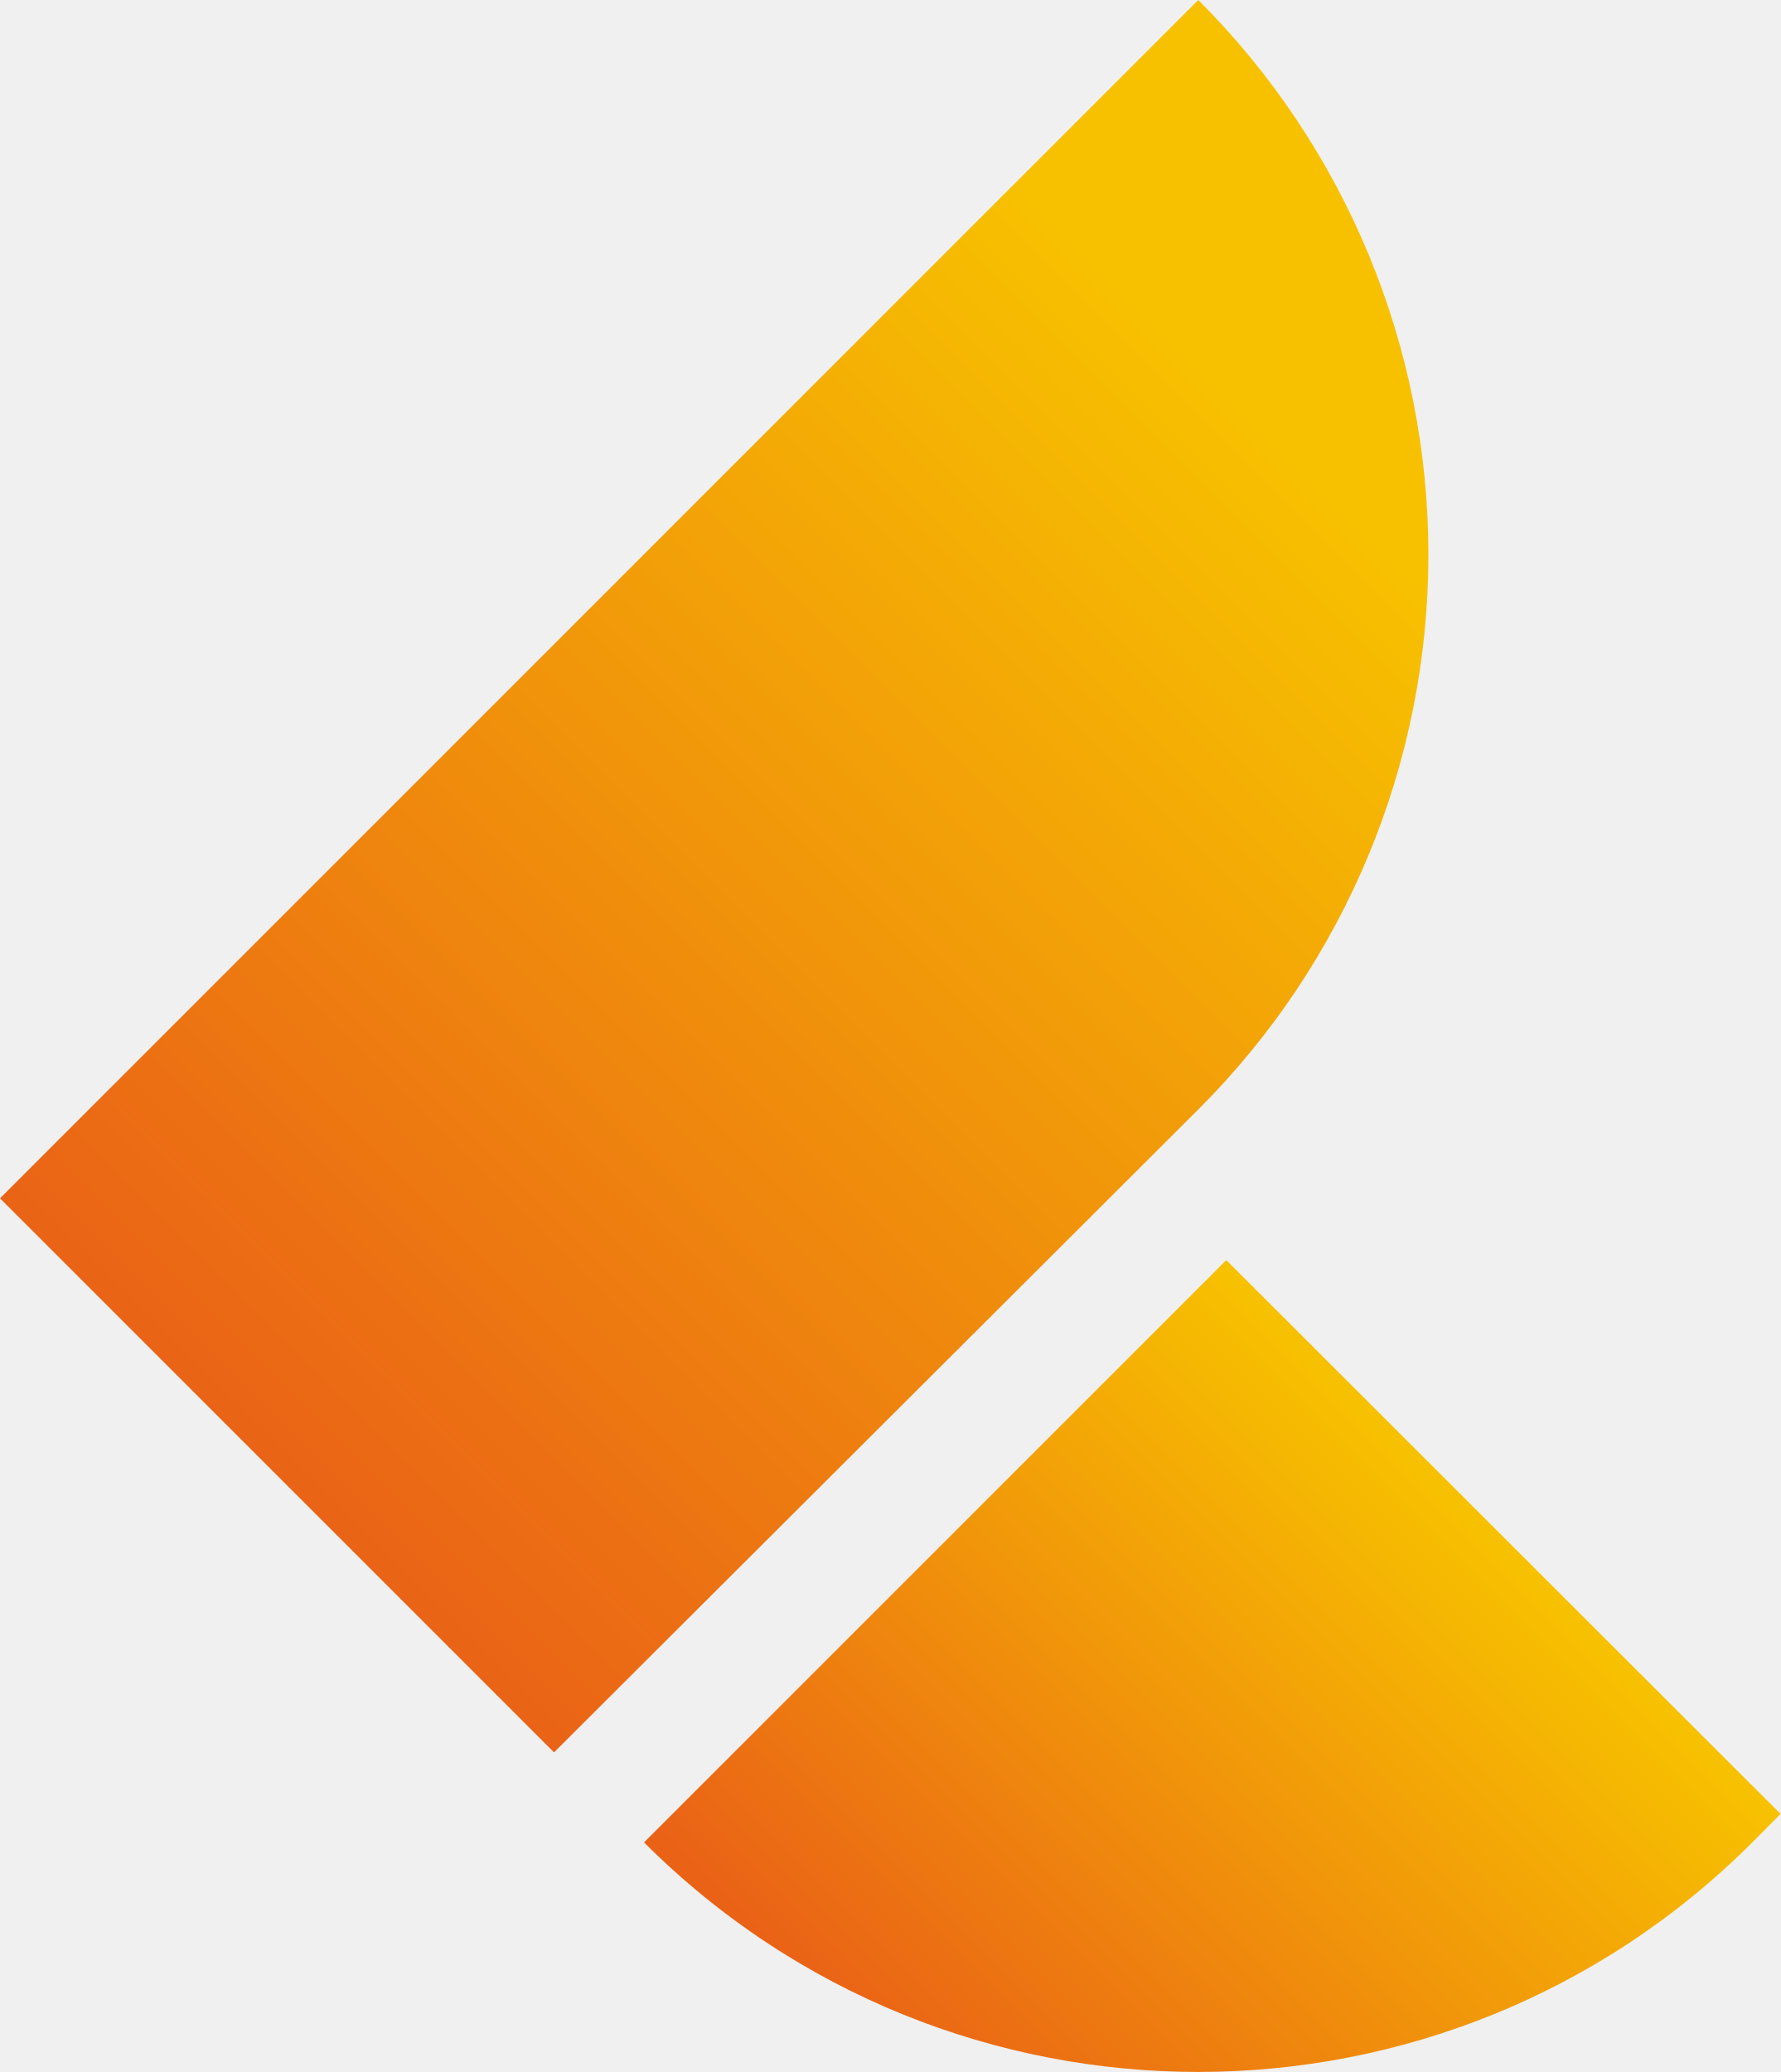
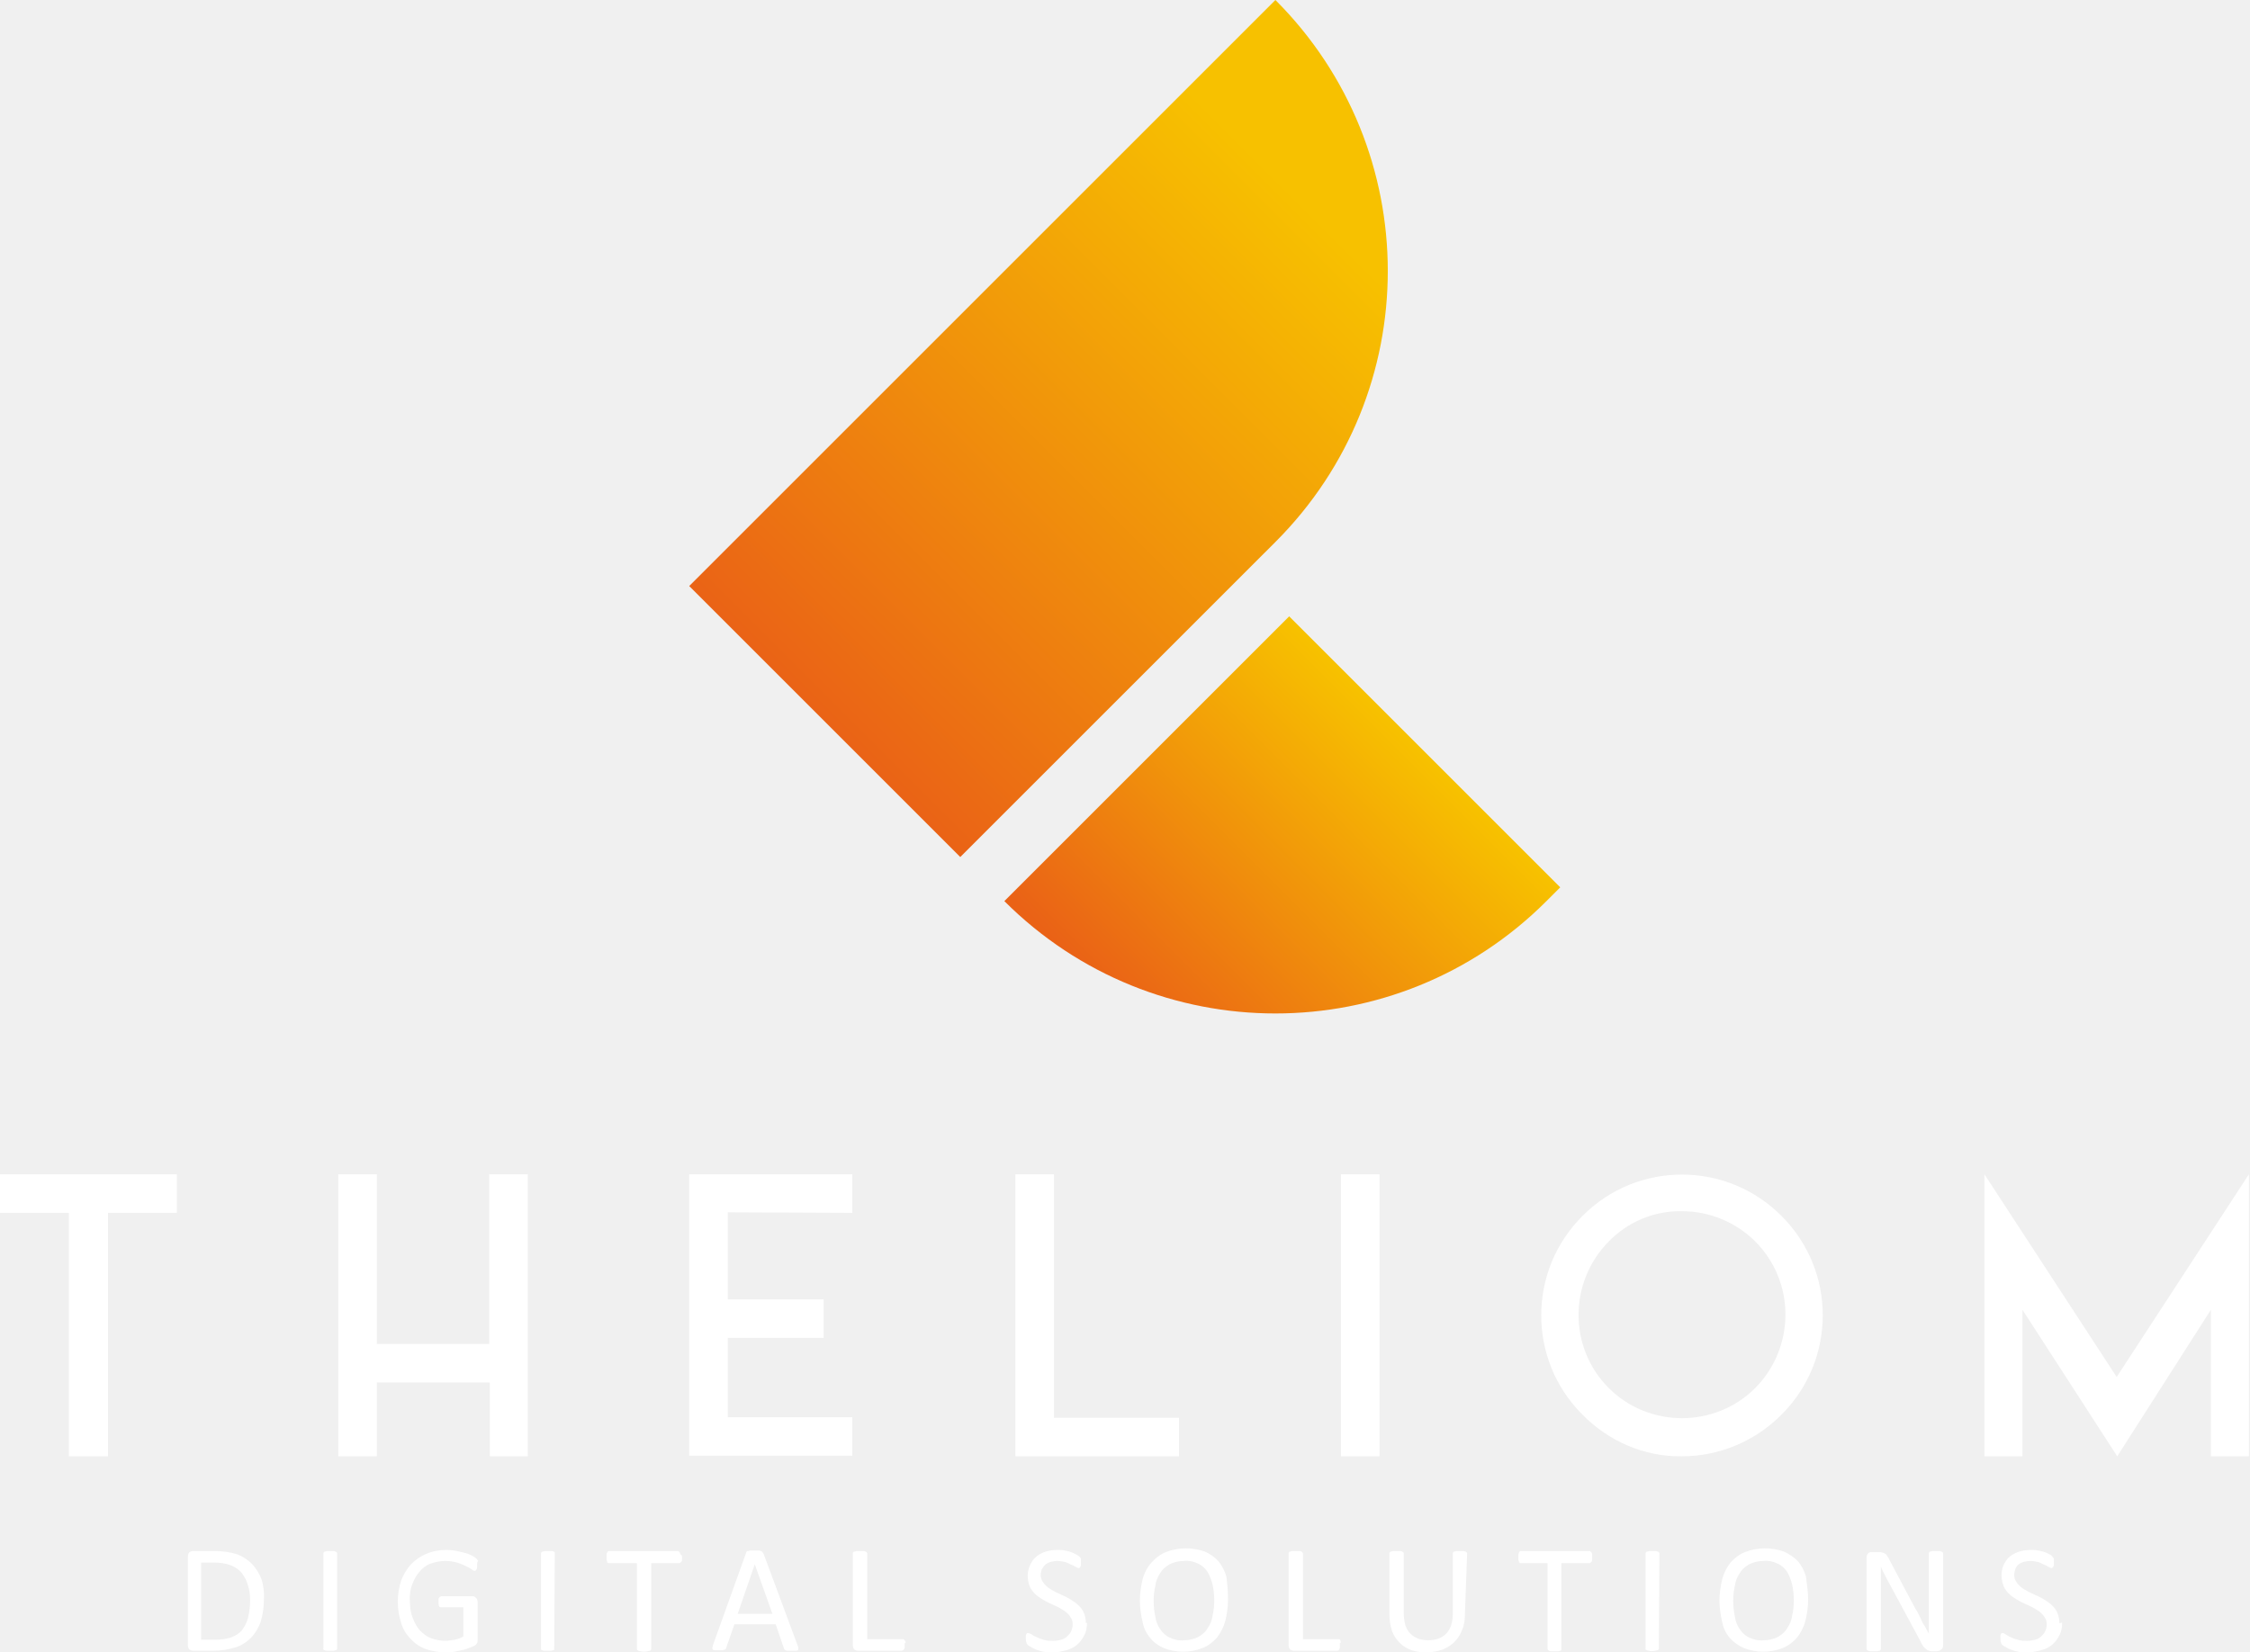
- <svg xmlns="http://www.w3.org/2000/svg" viewBox="0 0 77.55 90.24">
-   <defs>
-     <style>.cls-1{fill:url(#Dégradé_sans_nom_7);}.cls-2{fill:url(#Dégradé_sans_nom_8);}</style>
-     <linearGradient id="Dégradé_sans_nom_7" x1="40.6" y1="91.83" x2="65.29" y2="67.15" gradientUnits="userSpaceOnUse">
-       <stop offset="0" stop-color="#ea6216" />
-       <stop offset="1" stop-color="#f7c100" />
-     </linearGradient>
-     <linearGradient id="Dégradé_sans_nom_8" x1="11.62" y1="64.71" x2="65.58" y2="10.74" gradientUnits="userSpaceOnUse">
-       <stop offset="0" stop-color="#ea6216" />
-       <stop offset="0.83" stop-color="#f7c100" />
-     </linearGradient>
-   </defs>
-   <g id="Calque_2" data-name="Calque 2">
-     <g id="Calque_1-2" data-name="Calque 1">
-       <path class="cls-1" d="M28.05,80.24h0a34.13,34.13,0,0,0,48.27,0L77.55,79,53.41,54.88Z" />
-       <path class="cls-2" d="M52.19,0,0,52.19,24.13,76.32l28.06-28A34.13,34.13,0,0,0,52.19,0Z" />
+ <svg xmlns="http://www.w3.org/2000/svg" version="1.1" id="Calque_1" x="0px" y="0px" viewBox="0 0 408.4 299.9" style="enable-background:new 0 0 408.4 299.9;" xml:space="preserve">
+   <style type="text/css">
+ 	.st0{fill:url(#SVGID_1_);}
+ 	.st1{fill:url(#SVGID_2_);}
+ 	.st2{fill:#FFFFFF;}
+ </style>
+   <g id="Calque_2_1_">
+     <g id="Calque_1-2">
+       <linearGradient id="SVGID_1_" gradientUnits="userSpaceOnUse" x1="207.898" y1="114.772" x2="258.228" y2="165.113" gradientTransform="matrix(1 0 0 -1 0 302)">
+         <stop offset="0" style="stop-color:#EA6216" />
+         <stop offset="1" style="stop-color:#F7C100" />
+       </linearGradient>
+       <path class="st0" d="M182.3,163.6L182.3,163.6c27.2,27.2,71.2,27.2,98.4,0l2.5-2.5L234,111.9L182.3,163.6z" />
+       <linearGradient id="SVGID_2_" gradientUnits="userSpaceOnUse" x1="148.81" y1="170.08" x2="258.84" y2="280.11" gradientTransform="matrix(1 0 0 -1 0 302)">
+         <stop offset="0" style="stop-color:#EA6216" />
+         <stop offset="0.83" style="stop-color:#F7C100" />
+       </linearGradient>
+       <path class="st1" d="M231.5,0L125.1,106.4l49.2,49.2l57.2-57.2C258.7,71.2,258.7,27.2,231.5,0z" />
+       <path class="st2" d="M32.1,220.2H19.6v44.2h-7.1v-44.2H0v-7h32.1V220.2z" />
+       <path class="st2" d="M95.8,213.2v51.2h-6.9v-13.4H68.4v13.4h-7v-51.2h7v30.8h20.4v-30.8H95.8z" />
+       <path class="st2" d="M132.1,220.1v15.8h17.4v7h-17.4v14.4h22.6v7h-29.6v-51.1h29.6v7L132.1,220.1z" />
+       <path class="st2" d="M214,264.4h-29.7v-51.2h7v44.2H214V264.4z" />
+       <path class="st2" d="M250.4,264.4h-7v-51.2h7V264.4z" />
+       <path class="st2" d="M287.2,256.8c-10-10-9.9-26.2,0.1-36.1c10-10,26.2-9.9,36.1,0.1c10,10,9.9,26.2-0.1,36.1    c-4.8,4.8-11.3,7.5-18,7.5C298.5,264.5,292,261.7,287.2,256.8z M292,225.4c-7.3,7.4-7.3,19.3,0,26.6s19.3,7.3,26.6,0    c7.3-7.4,7.3-19.3,0-26.6c-3.5-3.5-8.3-5.5-13.3-5.5C300.3,219.8,295.5,221.8,292,225.4z" />
+       <path class="st2" d="M384.3,264.4l-17.2-26.6v26.6h-6.9v-51.2l24,36.8l24-36.8v51.2h-6.9v-26.6L384.3,264.4z" />
+       <path class="st2" d="M47.9,290.4c0,1.4-0.2,2.8-0.6,4.1c-0.4,1.1-1,2.1-1.8,2.9c-0.8,0.8-1.8,1.4-2.8,1.7c-1.3,0.4-2.6,0.6-4,0.6    H35c-0.2,0-0.4-0.1-0.6-0.2c-0.2-0.2-0.3-0.5-0.3-0.8v-16.1c0-0.3,0.1-0.6,0.3-0.8c0.2-0.1,0.4-0.2,0.6-0.2h4.1    c1.3,0,2.7,0.2,4,0.6c1,0.4,1.9,1,2.7,1.8c0.7,0.8,1.3,1.7,1.7,2.8C47.8,287.9,48,289.1,47.9,290.4z M45.4,290.5    c0-0.9-0.1-1.8-0.4-2.7c-0.2-0.8-0.6-1.5-1.1-2.2c-0.5-0.6-1.2-1.1-2-1.4c-1-0.4-2-0.5-3-0.5h-2.4v14H39c1,0,2-0.1,2.9-0.4    c0.8-0.3,1.5-0.7,2-1.3c0.5-0.7,0.9-1.4,1.1-2.2C45.3,292.6,45.4,291.5,45.4,290.5z" />
+       <path class="st2" d="M61.2,299.3c0,0.1,0,0.1-0.1,0.2c0,0.1-0.1,0.1-0.2,0.1c-0.1,0-0.2,0.1-0.4,0.1c-0.2,0-0.4,0-0.6,0    c-0.2,0-0.4,0-0.6,0c-0.1,0-0.2,0-0.4-0.1c-0.1,0-0.1-0.1-0.2-0.1c0-0.1-0.1-0.1,0-0.2V282c0-0.1,0-0.1,0.1-0.2    c0.1-0.1,0.1-0.1,0.2-0.1c0.1,0,0.2-0.1,0.4-0.1c0.2,0,0.4,0,0.5,0c0.2,0,0.4,0,0.6,0c0.1,0,0.2,0,0.4,0.1c0.1,0,0.1,0.1,0.2,0.1    c0,0.1,0.1,0.1,0.1,0.2V299.3z" />
+       <path class="st2" d="M86.6,284.1c0,0.2,0,0.3,0,0.5c0,0.1,0,0.2-0.1,0.3c0,0.1-0.1,0.1-0.1,0.2c-0.1,0-0.1,0.1-0.2,0.1    c-0.2,0-0.4-0.1-0.6-0.3c-0.8-0.5-1.7-0.9-2.6-1.2c-0.7-0.2-1.4-0.3-2.2-0.3c-0.9,0-1.8,0.2-2.7,0.5c-0.8,0.3-1.5,0.9-2,1.5    c-0.6,0.7-1,1.5-1.3,2.3c-0.3,0.9-0.5,1.9-0.4,2.9c0,1,0.1,2.1,0.5,3.1c0.3,0.8,0.7,1.6,1.3,2.3c0.6,0.6,1.2,1.1,2,1.4    c0.8,0.3,1.7,0.5,2.6,0.5c0.6,0,1.1-0.1,1.7-0.2c0.6-0.1,1.1-0.3,1.6-0.6v-5.3H80c-0.2,0-0.3-0.1-0.3-0.2    c-0.1-0.2-0.1-0.5-0.1-0.7c0-0.1,0-0.3,0-0.5c0-0.1,0-0.2,0.1-0.3c0-0.1,0.1-0.1,0.2-0.2c0.1,0,0.1-0.1,0.2-0.1h5.7    c0.1,0,0.2,0,0.3,0.1c0.1,0,0.2,0.1,0.3,0.2c0.1,0.1,0.2,0.2,0.2,0.3c0,0.1,0.1,0.3,0.1,0.4v6.9c0,0.2,0,0.4-0.1,0.6    c-0.1,0.2-0.3,0.4-0.5,0.5c-0.3,0.1-0.6,0.3-1,0.4c-0.4,0.2-0.9,0.3-1.3,0.4c-0.5,0.1-0.9,0.2-1.4,0.3c-0.5,0.1-0.9,0.1-1.4,0.1    c-1.3,0-2.5-0.2-3.7-0.6c-1.1-0.4-2-1-2.8-1.9c-0.8-0.8-1.4-1.8-1.7-2.9c-0.8-2.5-0.8-5.1,0-7.6c0.4-1.1,1-2.1,1.8-3    c0.8-0.8,1.8-1.5,2.8-1.9c1.2-0.5,2.4-0.7,3.7-0.7c0.6,0,1.3,0.1,1.9,0.2c0.5,0.1,1.1,0.3,1.6,0.4c0.4,0.1,0.8,0.3,1.2,0.5    c0.2,0.1,0.5,0.3,0.7,0.5c0.1,0.1,0.2,0.3,0.3,0.4C86.6,283.6,86.6,283.8,86.6,284.1z" />
+       <path class="st2" d="M100.6,299.3c0,0.1,0,0.1,0,0.2c-0.1,0.1-0.1,0.1-0.2,0.1c-0.1,0-0.2,0.1-0.4,0.1c-0.2,0-0.4,0-0.6,0    c-0.2,0-0.4,0-0.6,0c-0.1,0-0.2,0-0.4-0.1c-0.1,0-0.1-0.1-0.2-0.1c0-0.1,0-0.1,0-0.2V282c0-0.1,0-0.1,0.1-0.2    c0.1-0.1,0.1-0.1,0.2-0.1c0.1,0,0.3-0.1,0.4-0.1c0.2,0,0.4,0,0.6,0c0.2,0,0.4,0,0.6,0c0.1,0,0.3,0,0.4,0.1c0.1,0,0.1,0.1,0.2,0.1    c0,0.1,0,0.1,0,0.2L100.6,299.3z" />
+       <path class="st2" d="M123.8,282.7c0,0.2,0,0.3,0,0.5c0,0.1,0,0.2-0.1,0.3c0,0.1-0.1,0.1-0.2,0.2c-0.1,0-0.1,0.1-0.2,0.1h-5.1v15.6    c0,0.1,0,0.1-0.1,0.2c0,0.1-0.1,0.1-0.2,0.1c-0.1,0-0.2,0.1-0.4,0.1c-0.4,0.1-0.8,0.1-1.2,0c-0.1,0-0.3,0-0.4-0.1    c-0.1,0-0.1-0.1-0.2-0.1c0-0.1-0.1-0.1-0.1-0.2v-15.6h-5.1c-0.1,0-0.1,0-0.2-0.1c-0.1,0-0.1-0.1-0.1-0.2c0-0.1-0.1-0.2-0.1-0.3    c0-0.2,0-0.3,0-0.5c0-0.2,0-0.3,0-0.5c0-0.1,0-0.2,0.1-0.3c0-0.1,0.1-0.1,0.1-0.2c0.1,0,0.1-0.1,0.2-0.1h12.5c0.1,0,0.1,0,0.2,0.1    c0.1,0,0.1,0.1,0.2,0.2c0,0.1,0.1,0.2,0.1,0.3C123.8,282.4,123.8,282.5,123.8,282.7z" />
+       <path class="st2" d="M144.8,298.8c0.1,0.2,0.1,0.3,0.1,0.5c0,0.1,0,0.2-0.1,0.3c-0.1,0.1-0.2,0.1-0.4,0.1c-0.2,0-0.5,0-0.7,0H143    c-0.1,0-0.3,0-0.4-0.1c-0.1,0-0.1-0.1-0.2-0.1l-0.1-0.2l-1.5-4.4h-7.5l-1.5,4.3c0,0.1-0.1,0.2-0.1,0.2c-0.1,0.1-0.1,0.1-0.2,0.1    c-0.1,0-0.2,0.1-0.4,0.1c-0.2,0-0.4,0-0.6,0c-0.2,0-0.4,0-0.7,0c-0.1,0-0.3,0-0.4-0.1c-0.1-0.1-0.1-0.2-0.1-0.3    c0-0.2,0.1-0.3,0.1-0.5l6-16.7c0-0.1,0.1-0.2,0.1-0.3c0.1-0.1,0.2-0.1,0.3-0.1c0.1,0,0.3-0.1,0.4-0.1h0.7h0.7c0.2,0,0.3,0,0.5,0.1    c0.1,0,0.2,0.1,0.3,0.2c0.1,0.1,0.1,0.2,0.2,0.3L144.8,298.8z M137,284L137,284l-3.1,9h6.3L137,284z" />
+       <path class="st2" d="M164.2,298.6c0,0.2,0,0.3,0,0.5c0,0.1,0,0.2-0.1,0.3c0,0.1-0.1,0.1-0.2,0.2c-0.1,0-0.1,0.1-0.2,0.1h-8    c-0.2,0-0.4-0.1-0.6-0.2c-0.2-0.2-0.3-0.5-0.3-0.8V282c0-0.1,0-0.1,0.1-0.2c0-0.1,0.1-0.1,0.2-0.1c0.1,0,0.3-0.1,0.4-0.1    c0.2,0,0.4,0,0.6,0c0.2,0,0.4,0,0.6,0c0.1,0,0.2,0,0.4,0.1c0.1,0,0.1,0.1,0.2,0.1c0,0.1,0.1,0.1,0.1,0.2v15.6h6.5    c0.1,0,0.1,0,0.2,0.1c0.1,0.1,0.1,0.1,0.2,0.2c0,0.1,0.1,0.2,0.1,0.3C164.2,298.3,164.2,298.4,164.2,298.6z" />
+       <path class="st2" d="M197.3,294.6c0,0.8-0.1,1.6-0.5,2.3c-0.3,0.6-0.7,1.2-1.3,1.7c-0.6,0.5-1.2,0.8-1.9,1    c-0.8,0.2-1.6,0.4-2.4,0.4c-0.6,0-1.1,0-1.7-0.1c-0.5-0.1-0.9-0.2-1.4-0.4c-0.3-0.1-0.7-0.3-1-0.5c-0.2-0.1-0.4-0.2-0.6-0.4    c-0.1-0.1-0.2-0.3-0.2-0.4c-0.1-0.2-0.1-0.5-0.1-0.7c0-0.2,0-0.3,0-0.5c0-0.1,0-0.2,0.1-0.3c0-0.1,0.1-0.1,0.1-0.2    c0.1,0,0.1,0,0.2,0c0.2,0,0.4,0.1,0.6,0.2c0.3,0.2,0.6,0.4,0.9,0.5c0.4,0.2,0.9,0.4,1.3,0.5c0.6,0.2,1.2,0.2,1.8,0.2    c0.5,0,1-0.1,1.4-0.2c0.4-0.1,0.8-0.3,1.1-0.6c0.3-0.3,0.6-0.6,0.7-0.9c0.2-0.4,0.3-0.8,0.3-1.3c0-0.5-0.1-0.9-0.4-1.3    c-0.2-0.4-0.6-0.7-0.9-1c-0.4-0.3-0.8-0.5-1.3-0.8l-1.5-0.7c-0.5-0.2-1-0.5-1.5-0.8c-0.5-0.3-0.9-0.6-1.3-1    c-0.4-0.4-0.7-0.8-0.9-1.3c-0.5-1.3-0.5-2.7,0.1-3.9c0.3-0.6,0.6-1.1,1.1-1.5c0.5-0.4,1.1-0.7,1.7-0.9c0.7-0.2,1.4-0.3,2.2-0.3    c0.4,0,0.8,0,1.2,0.1c0.7,0.1,1.4,0.3,2.1,0.7c0.2,0.1,0.4,0.2,0.6,0.4c0.1,0.1,0.1,0.1,0.2,0.2c0,0.1,0.1,0.1,0.1,0.2    c0,0.1,0,0.2,0,0.3c0,0.1,0,0.3,0,0.4s0,0.3,0,0.4c0,0.1,0,0.2-0.1,0.3c0,0.1-0.1,0.2-0.1,0.2c0,0-0.1,0.1-0.2,0.1    c-0.2,0-0.3-0.1-0.5-0.2c-0.2-0.1-0.5-0.3-0.8-0.4c-0.4-0.2-0.7-0.3-1.1-0.5c-0.5-0.1-1-0.2-1.5-0.2c-0.4,0-0.9,0.1-1.3,0.2    c-0.3,0.1-0.7,0.3-0.9,0.5c-0.2,0.2-0.4,0.5-0.6,0.8c-0.1,0.3-0.2,0.7-0.2,1c0,0.5,0.1,0.9,0.4,1.3c0.2,0.4,0.6,0.7,0.9,1    c0.4,0.3,0.8,0.5,1.3,0.8l1.5,0.7c0.5,0.2,1,0.5,1.5,0.8c0.5,0.3,0.9,0.6,1.3,1c0.9,0.8,1.3,2,1.3,3.2L197.3,294.6z" />
+       <path class="st2" d="M222.9,290.4c0,1.3-0.2,2.7-0.5,3.9c-0.3,1.1-0.8,2.1-1.5,3c-0.7,0.8-1.6,1.5-2.6,1.9c-2.3,0.9-4.8,0.9-7.1,0    c-0.9-0.4-1.8-1-2.4-1.8c-0.7-0.8-1.2-1.8-1.4-2.9c-0.3-1.3-0.5-2.6-0.5-3.9c0-1.3,0.2-2.6,0.5-3.9c0.3-1.1,0.8-2.1,1.6-3    c0.7-0.8,1.6-1.5,2.6-1.9c2.3-0.9,4.8-0.9,7.1-0.1c0.9,0.4,1.8,1,2.4,1.7c0.7,0.8,1.2,1.8,1.5,2.8    C222.8,287.8,222.9,289.1,222.9,290.4z M220.4,290.6c0-1-0.1-1.9-0.3-2.9c-0.2-0.8-0.5-1.6-0.9-2.3c-0.4-0.6-1-1.2-1.7-1.5    c-0.8-0.4-1.7-0.6-2.6-0.5c-0.9,0-1.8,0.2-2.6,0.6c-0.7,0.4-1.3,0.9-1.7,1.6c-0.5,0.7-0.8,1.5-0.9,2.3c-0.2,0.9-0.3,1.8-0.3,2.7    c0,1,0.1,2,0.3,2.9c0.1,0.8,0.4,1.6,0.9,2.3c0.4,0.6,1,1.2,1.7,1.5c0.8,0.4,1.7,0.6,2.6,0.5c0.9,0,1.8-0.2,2.6-0.6    c0.7-0.4,1.3-0.9,1.7-1.6c0.5-0.7,0.8-1.5,0.9-2.3C220.3,292.5,220.4,291.5,220.4,290.6z" />
+       <path class="st2" d="M243.2,298.6c0,0.2,0,0.3,0,0.5c0,0.1,0,0.2-0.1,0.3c0,0.1-0.1,0.1-0.1,0.2c-0.1,0-0.1,0.1-0.2,0.1h-8    c-0.2,0-0.4-0.1-0.6-0.2c-0.2-0.2-0.3-0.5-0.3-0.8V282c0-0.1,0-0.1,0.1-0.2c0-0.1,0.1-0.1,0.2-0.1c0.1,0,0.2-0.1,0.4-0.1    c0.2,0,0.4,0,0.6,0c0.2,0,0.4,0,0.6,0c0.1,0,0.3,0,0.4,0.1c0.1,0,0.1,0.1,0.2,0.1c0,0.1,0,0.1,0.1,0.2v15.6h6.5    c0.1,0,0.2,0,0.2,0.1c0.1,0.1,0.1,0.1,0.1,0.2c0,0.1,0.1,0.2,0.1,0.3C243.1,298.3,243.2,298.4,243.2,298.6z" />
+       <path class="st2" d="M265.9,293c0,1-0.1,2-0.5,2.9c-0.3,0.8-0.8,1.6-1.4,2.2c-0.6,0.6-1.4,1.1-2.2,1.4c-0.9,0.3-1.9,0.5-2.9,0.5    c-0.9,0-1.8-0.1-2.7-0.4c-0.8-0.3-1.5-0.7-2.1-1.3c-0.6-0.6-1.1-1.3-1.4-2.1c-0.3-0.9-0.5-1.9-0.5-2.9V282c0-0.1,0-0.1,0.1-0.2    c0-0.1,0.1-0.1,0.2-0.1c0.1,0,0.2-0.1,0.4-0.1c0.4,0,0.8,0,1.2,0c0.1,0,0.3,0,0.4,0.1c0.1,0,0.1,0.1,0.2,0.1    c0,0.1,0.1,0.1,0.1,0.2v10.9c0,0.7,0.1,1.5,0.3,2.2c0.2,0.6,0.5,1.1,0.9,1.5c0.4,0.4,0.9,0.7,1.4,0.9c0.6,0.2,1.2,0.3,1.8,0.3    c0.6,0,1.3-0.1,1.9-0.3c0.5-0.2,1-0.5,1.4-0.9c0.4-0.4,0.7-1,0.9-1.5c0.2-0.7,0.3-1.4,0.3-2.1v-11c0-0.1,0-0.1,0.1-0.2    c0-0.1,0.1-0.1,0.2-0.1c0.1,0,0.2-0.1,0.4-0.1c0.2,0,0.4,0,0.6,0c0.2,0,0.4,0,0.6,0c0.1,0,0.2,0,0.4,0.1c0.1,0,0.1,0.1,0.2,0.1    c0,0.1,0.1,0.1,0.1,0.2L265.9,293z" />
+       <path class="st2" d="M289,282.7c0,0.2,0,0.3,0,0.5c0,0.1,0,0.2-0.1,0.3c0,0.1-0.1,0.1-0.2,0.2c-0.1,0-0.1,0.1-0.2,0.1h-5.1v15.6    c0,0.1,0,0.1,0,0.2c-0.1,0.1-0.1,0.1-0.2,0.1c-0.1,0-0.2,0.1-0.4,0.1c-0.2,0-0.4,0-0.6,0c-0.2,0-0.4,0-0.6,0c-0.1,0-0.3,0-0.4-0.1    c-0.1,0-0.1-0.1-0.2-0.1c0-0.1-0.1-0.1-0.1-0.2v-15.6H276c-0.1,0-0.1,0-0.2-0.1c-0.1,0-0.1-0.1-0.1-0.2c0-0.1-0.1-0.2-0.1-0.3    c0-0.2,0-0.3,0-0.5c0-0.2,0-0.3,0-0.5c0-0.1,0.1-0.2,0.1-0.3c0-0.1,0.1-0.1,0.1-0.2c0.1,0,0.1-0.1,0.2-0.1h12.5    c0.1,0,0.1,0,0.2,0.1c0.1,0,0.1,0.1,0.2,0.2c0,0.1,0.1,0.2,0.1,0.3C289,282.4,289,282.5,289,282.7z" />
+       <path class="st2" d="M301.1,299.3c0,0.1,0,0.1-0.1,0.2c0,0.1-0.1,0.1-0.2,0.1c-0.1,0-0.2,0.1-0.4,0.1c-0.4,0.1-0.8,0.1-1.1,0    c-0.1,0-0.2,0-0.4-0.1c-0.1,0-0.1-0.1-0.2-0.1c0-0.1-0.1-0.1,0-0.2V282c0-0.1,0-0.1,0.1-0.2c0.1-0.1,0.1-0.1,0.2-0.1    c0.1,0,0.2-0.1,0.4-0.1c0.2,0,0.4,0,0.5,0c0.2,0,0.4,0,0.6,0c0.1,0,0.2,0,0.4,0.1c0.1,0,0.1,0.1,0.2,0.1c0,0.1,0.1,0.1,0.1,0.2    L301.1,299.3z" />
+       <path class="st2" d="M328.2,290.4c0,1.3-0.2,2.7-0.5,3.9c-0.3,1.1-0.8,2.1-1.5,3c-0.7,0.8-1.6,1.5-2.6,1.9c-2.3,0.9-4.8,0.9-7.1,0    c-0.9-0.4-1.8-1-2.5-1.8c-0.7-0.8-1.2-1.8-1.4-2.9c-0.3-1.3-0.5-2.6-0.5-3.9c0-1.3,0.2-2.6,0.5-3.9c0.3-1.1,0.8-2.1,1.5-3    c0.7-0.8,1.6-1.5,2.6-1.9c2.3-0.9,4.8-0.9,7.1-0.1c0.9,0.4,1.8,1,2.5,1.7c0.7,0.8,1.2,1.8,1.5,2.8    C328,287.8,328.2,289.1,328.2,290.4z M325.6,290.6c0-1-0.1-1.9-0.3-2.9c-0.2-0.8-0.5-1.6-0.9-2.3c-0.4-0.6-1-1.2-1.7-1.5    c-0.8-0.4-1.7-0.6-2.6-0.5c-0.9,0-1.8,0.2-2.6,0.6c-0.7,0.4-1.3,0.9-1.7,1.6c-0.5,0.7-0.8,1.5-0.9,2.3c-0.2,0.9-0.3,1.8-0.3,2.7    c0,1,0.1,2,0.3,2.9c0.1,0.8,0.4,1.6,0.9,2.3c0.4,0.6,1,1.2,1.7,1.5c0.8,0.4,1.7,0.6,2.6,0.5c0.9,0,1.8-0.2,2.6-0.6    c0.7-0.4,1.3-0.9,1.7-1.6c0.5-0.7,0.8-1.5,0.9-2.3C325.5,292.5,325.6,291.5,325.6,290.6z" />
+       <path class="st2" d="M352.7,298.7c0,0.2,0,0.3-0.1,0.5c-0.1,0.1-0.1,0.2-0.3,0.3c-0.1,0.1-0.2,0.1-0.3,0.2c-0.1,0-0.3,0.1-0.4,0.1    h-0.8c-0.2,0-0.4,0-0.7-0.1c-0.2-0.1-0.4-0.2-0.5-0.3c-0.2-0.2-0.4-0.3-0.5-0.5c-0.2-0.3-0.4-0.6-0.5-0.9l-5.5-10.2    c-0.3-0.5-0.6-1.1-0.9-1.7s-0.6-1.1-0.8-1.7l0,0c0,0.7,0,1.4,0,2s0,1.4,0,2.1v10.9c0,0.1,0,0.1-0.1,0.2c0,0.1-0.1,0.1-0.2,0.1    c-0.1,0-0.2,0.1-0.4,0.1c-0.2,0-0.4,0-0.6,0c-0.2,0-0.4,0-0.6,0c-0.1,0-0.2,0-0.4-0.1c-0.1,0-0.1-0.1-0.2-0.1    c0-0.1-0.1-0.1-0.1-0.2v-16.6c0-0.3,0.1-0.6,0.3-0.8c0.2-0.2,0.4-0.2,0.7-0.2h1.2c0.2,0,0.5,0,0.7,0.1c0.2,0,0.3,0.1,0.5,0.2    c0.2,0.1,0.3,0.3,0.4,0.5c0.2,0.2,0.3,0.5,0.4,0.7l4.2,7.9c0.3,0.5,0.5,1,0.8,1.4l0.7,1.4c0.2,0.5,0.4,0.9,0.7,1.3l0.7,1.3l0,0    c0-0.7,0-1.5,0-2.3V282c0-0.1,0-0.1,0.1-0.2c0-0.1,0.1-0.1,0.2-0.1c0.1,0,0.2-0.1,0.4-0.1c0.2,0,0.4,0,0.6,0c0.2,0,0.4,0,0.6,0    c0.1,0,0.2,0,0.4,0.1c0.1,0,0.1,0.1,0.2,0.1c0,0.1,0.1,0.1,0.1,0.2L352.7,298.7z" />
+       <path class="st2" d="M374.3,294.6c0,0.8-0.1,1.6-0.5,2.3c-0.3,0.6-0.7,1.2-1.3,1.7c-0.6,0.5-1.2,0.8-2,1c-0.8,0.2-1.6,0.4-2.4,0.4    c-0.6,0-1.1,0-1.7-0.1c-0.5-0.1-0.9-0.2-1.4-0.4c-0.3-0.1-0.7-0.3-1-0.5c-0.2-0.1-0.4-0.2-0.6-0.4c-0.1-0.1-0.2-0.3-0.2-0.4    c-0.1-0.2-0.1-0.5-0.1-0.7c0-0.2,0-0.3,0-0.5c0-0.1,0-0.2,0.1-0.3c0-0.1,0.1-0.1,0.1-0.2c0.1,0,0.1,0,0.2,0c0.2,0,0.4,0.1,0.5,0.2    c0.3,0.2,0.6,0.4,0.9,0.5c0.4,0.2,0.9,0.4,1.3,0.5c0.6,0.2,1.2,0.2,1.8,0.2c0.5,0,1-0.1,1.4-0.2c0.4-0.1,0.8-0.3,1.1-0.6    c0.3-0.3,0.6-0.6,0.7-0.9c0.2-0.4,0.3-0.8,0.3-1.3c0-0.5-0.1-0.9-0.4-1.3c-0.2-0.4-0.6-0.7-0.9-1c-0.4-0.3-0.8-0.5-1.3-0.8    l-1.5-0.7c-0.5-0.2-1-0.5-1.5-0.8c-0.5-0.3-0.9-0.6-1.3-1c-0.4-0.4-0.7-0.8-0.9-1.3c-0.2-0.6-0.4-1.2-0.4-1.9c0-0.7,0.1-1.4,0.4-2    c0.3-0.6,0.6-1.1,1.1-1.5c0.5-0.4,1.1-0.7,1.7-0.9c0.7-0.2,1.4-0.3,2.2-0.3c0.4,0,0.8,0,1.2,0.1c0.7,0.1,1.4,0.3,2.1,0.7    c0.2,0.1,0.4,0.2,0.5,0.4c0.1,0.1,0.1,0.1,0.2,0.2c0,0.1,0.1,0.1,0.1,0.2c0,0.1,0,0.2,0,0.3c0,0.1,0,0.3,0,0.4s0,0.3,0,0.4    c0,0.1,0,0.2-0.1,0.3c0,0.1-0.1,0.1-0.1,0.2c-0.1,0-0.1,0.1-0.2,0.1c-0.2,0-0.3-0.1-0.5-0.2c-0.2-0.1-0.5-0.3-0.8-0.4    c-0.4-0.2-0.7-0.3-1.1-0.5c-0.5-0.1-1-0.2-1.5-0.2c-0.4,0-0.9,0.1-1.3,0.2c-0.3,0.1-0.7,0.3-0.9,0.5c-0.2,0.2-0.4,0.5-0.5,0.8    c-0.1,0.3-0.2,0.7-0.2,1c0,0.5,0.1,0.9,0.4,1.3c0.2,0.4,0.6,0.7,0.9,1c0.4,0.3,0.8,0.5,1.3,0.8l1.5,0.7c0.5,0.2,1,0.5,1.5,0.8    c0.5,0.3,0.9,0.6,1.3,1c0.9,0.8,1.3,2,1.3,3.2L374.3,294.6z" />
    </g>
  </g>
</svg>
